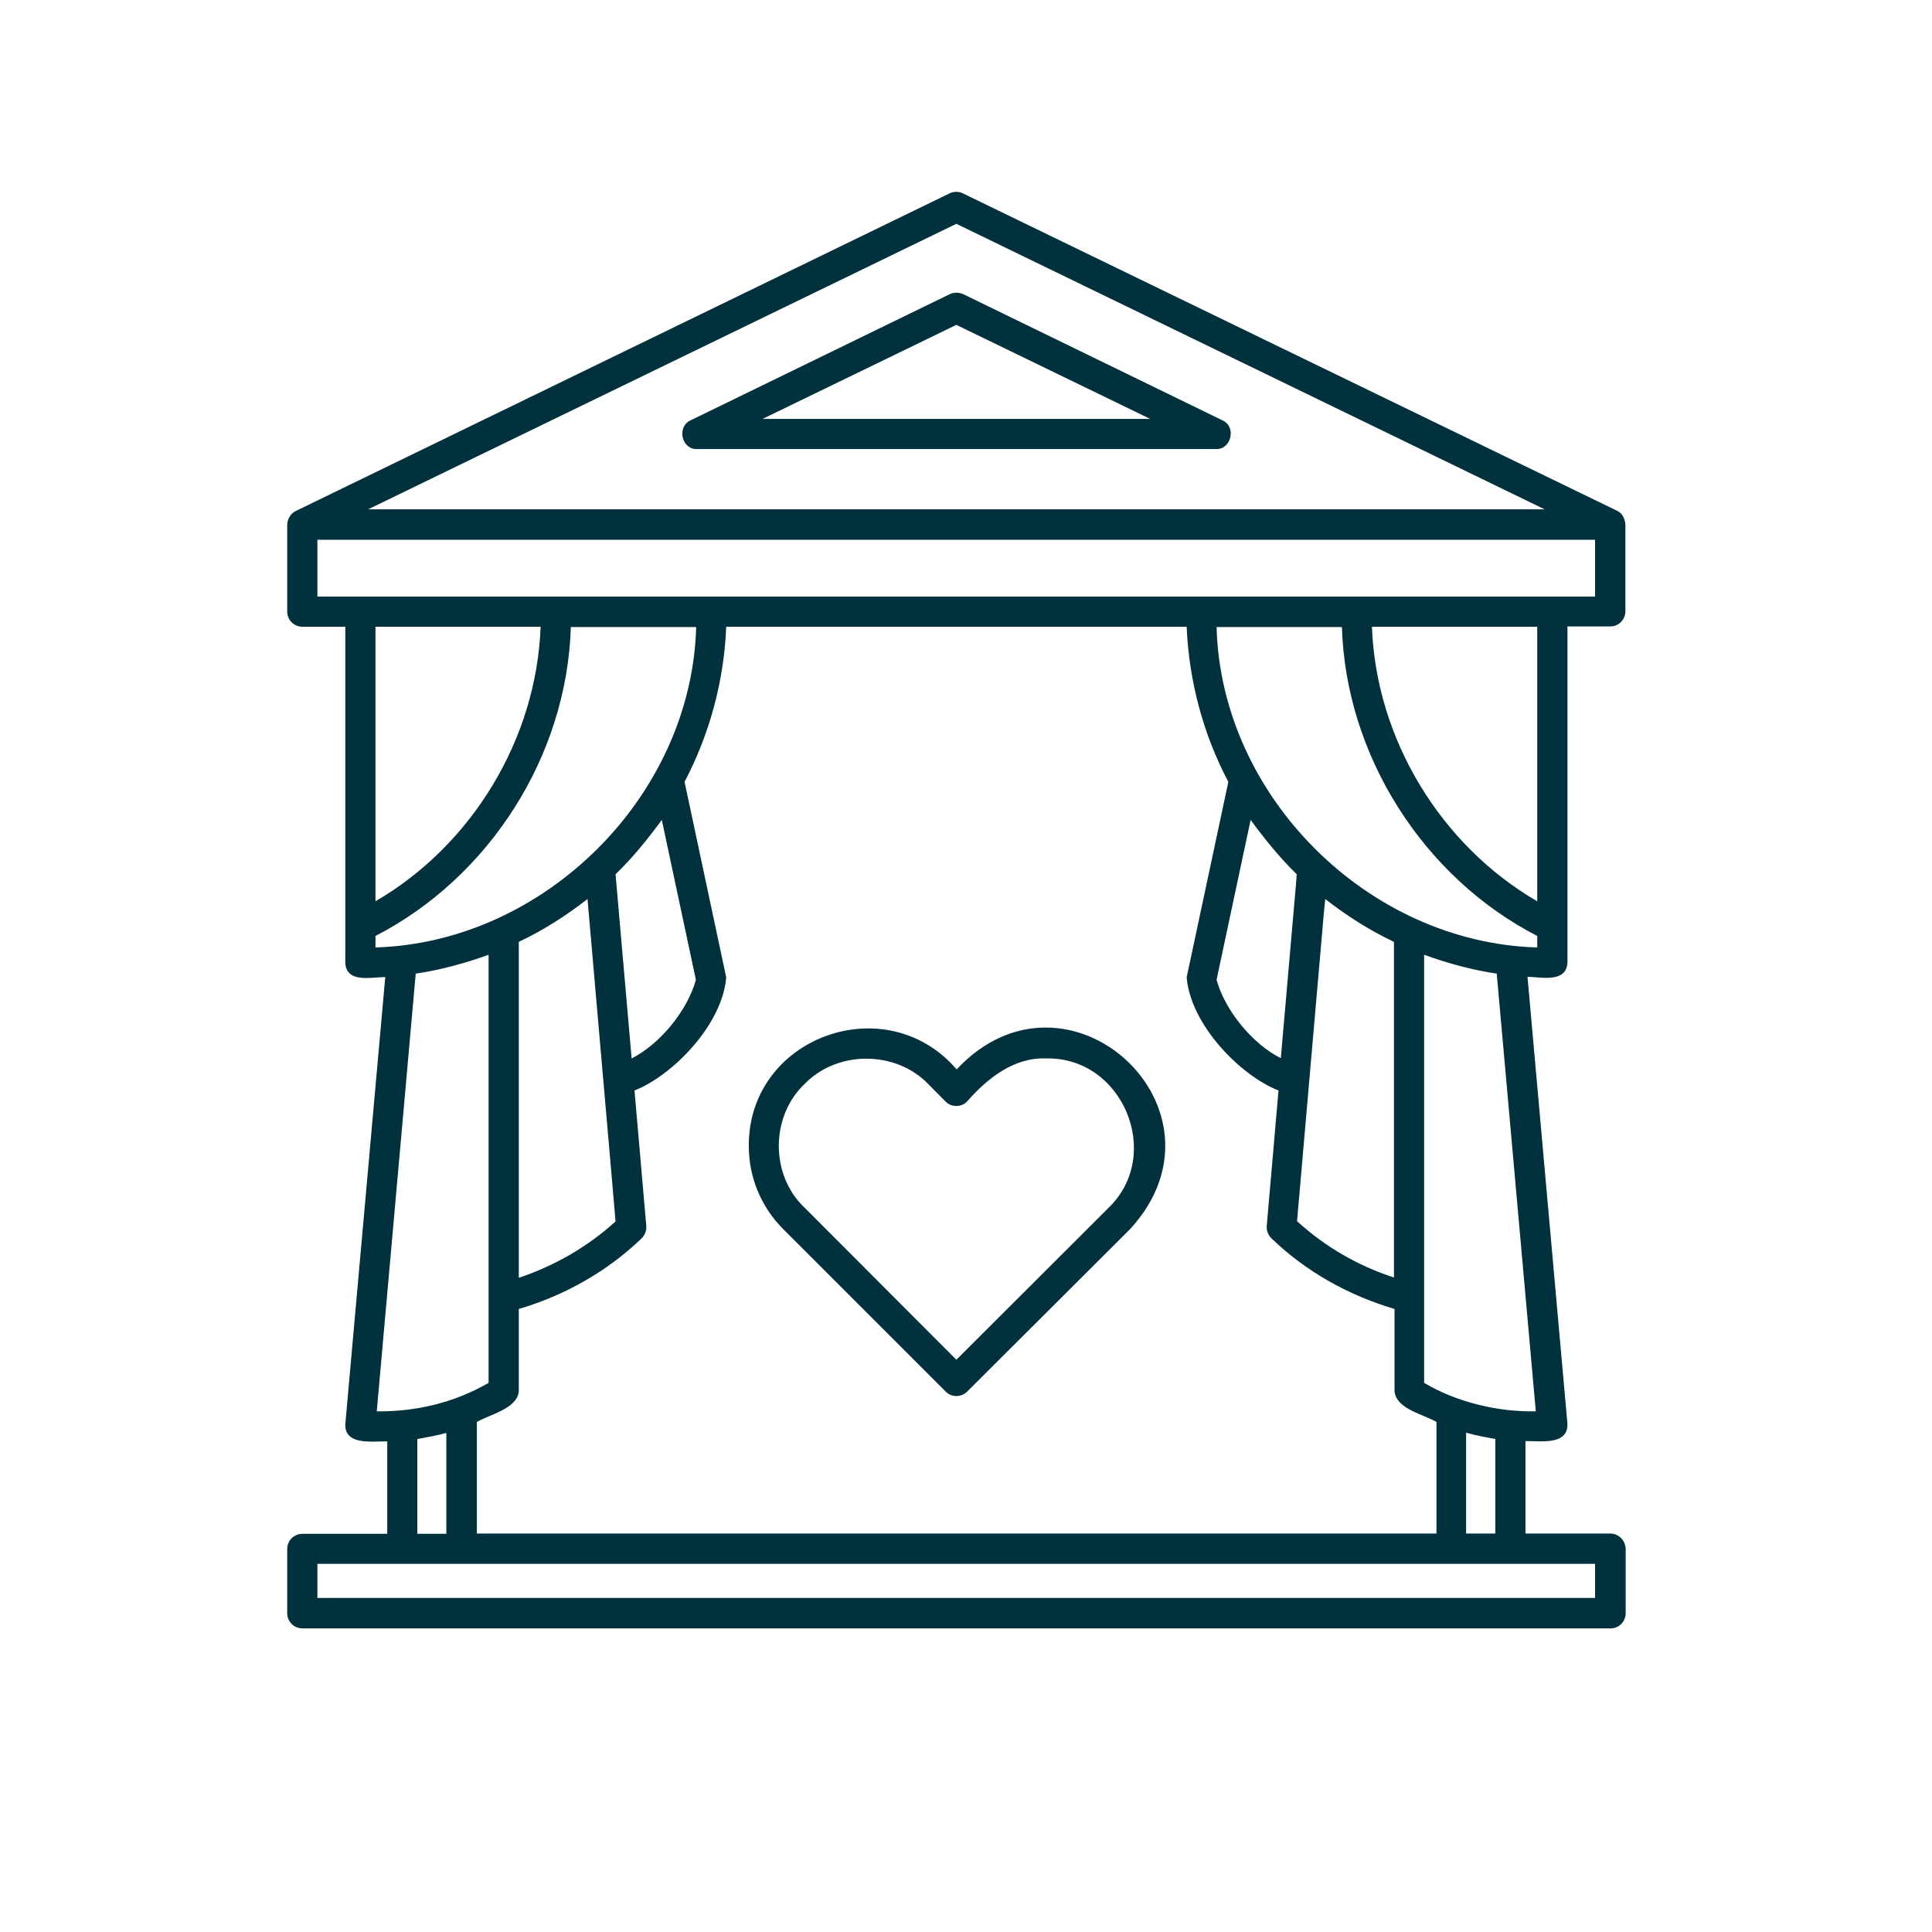
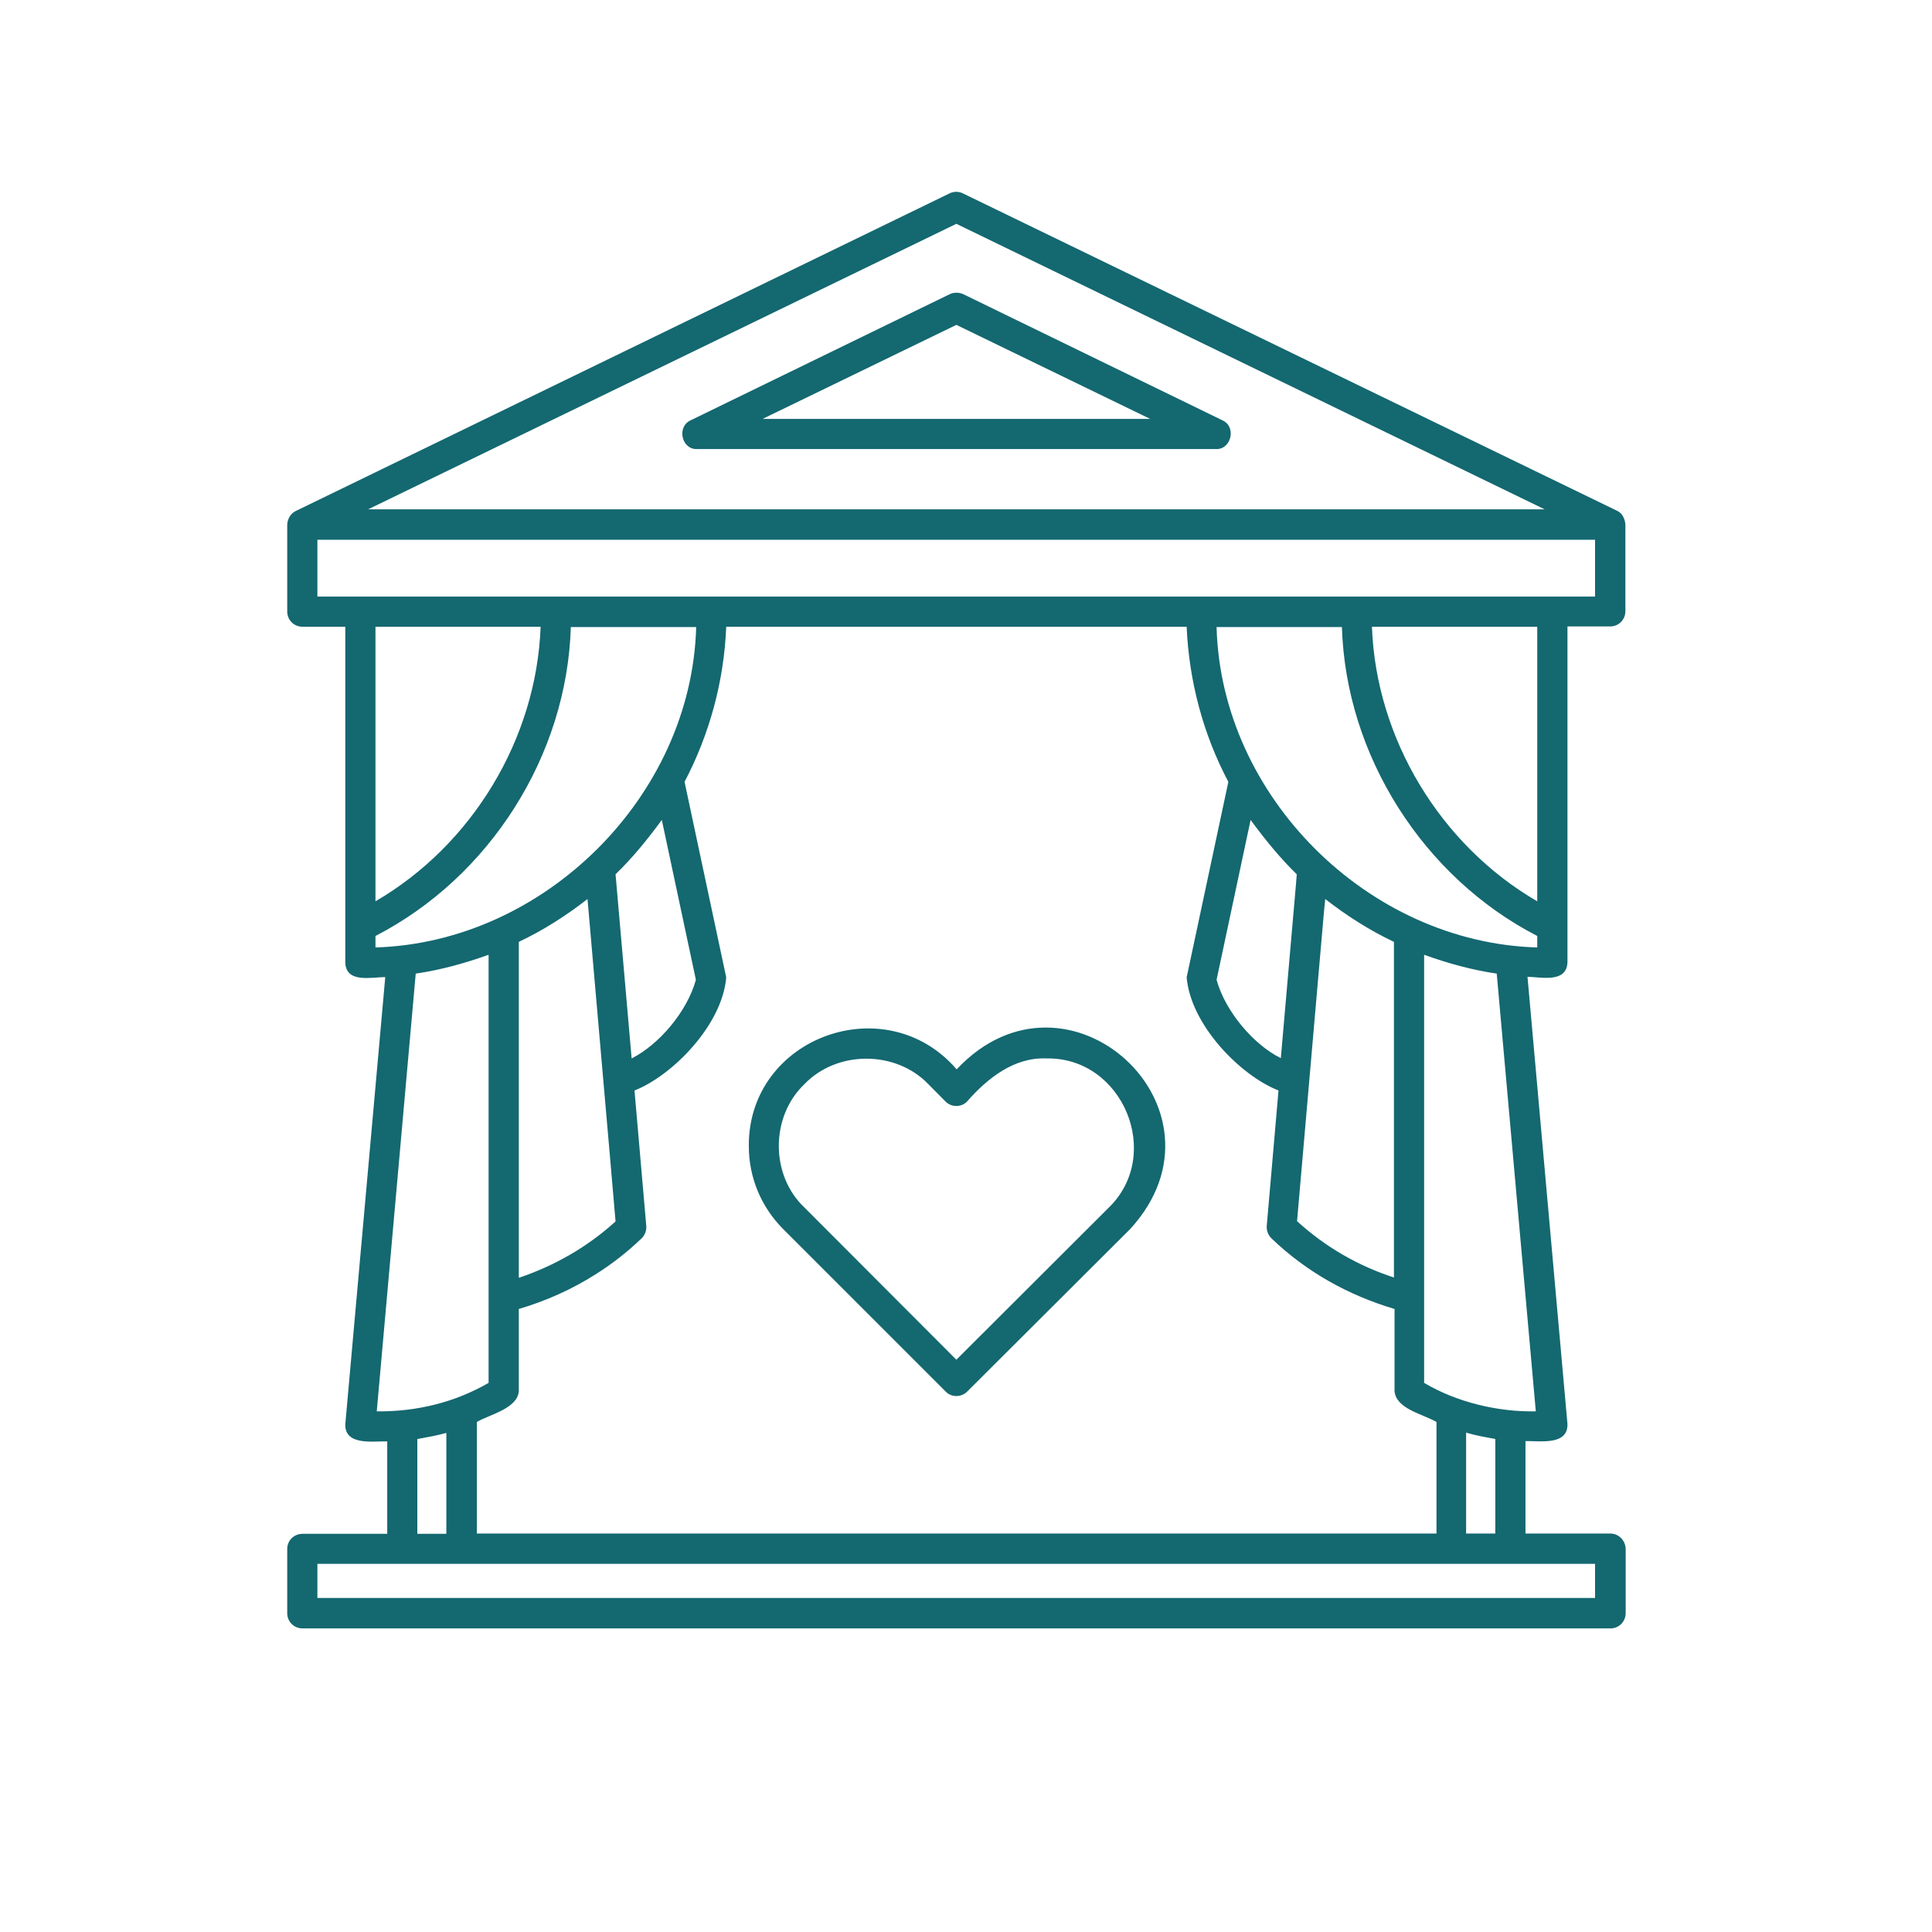
<svg xmlns="http://www.w3.org/2000/svg" width="70" zoomAndPan="magnify" viewBox="0 0 52.5 52.5" height="70" preserveAspectRatio="xMidYMid meet" version="1.2">
  <defs>
-     <clipPath id="c0e9ed6f09">
+     <clipPath id="6dad5b2cce">
      <path d="M 7.789 5.199 L 44.191 5.199 L 44.191 44.574 L 7.789 44.574 Z M 7.789 5.199 " />
    </clipPath>
  </defs>
-   <g id="d3ad907b75">
-     <g clip-rule="nonzero" clip-path="url(#c0e9ed6f09)">
-       <path style=" stroke:none;fill-rule:nonzero;fill:#01313d;fill-opacity:1;" d="M 25.695 37.812 C 25.852 37.977 26.125 37.977 26.285 37.812 L 30.711 33.398 C 33.688 30.152 29.012 25.84 25.996 29.059 C 24.074 26.824 20.332 28.18 20.348 31.141 C 20.348 32 20.684 32.801 21.289 33.406 Z M 21.863 29.457 C 22.75 28.539 24.336 28.539 25.223 29.457 C 25.223 29.457 25.695 29.934 25.695 29.934 C 25.852 30.094 26.125 30.094 26.277 29.934 C 26.828 29.305 27.555 28.723 28.438 28.762 C 30.512 28.723 31.621 31.379 30.121 32.824 C 30.121 32.824 25.988 36.949 25.988 36.949 L 21.863 32.816 C 20.93 31.938 20.93 30.344 21.863 29.457 Z M 43.758 41.672 L 41.453 41.672 L 41.453 39.16 C 41.852 39.152 42.609 39.285 42.594 38.695 L 41.508 26.543 C 41.875 26.551 42.57 26.719 42.594 26.152 C 42.594 26.152 42.594 17.023 42.594 17.023 L 43.758 17.023 C 43.984 17.023 44.168 16.84 44.168 16.609 L 44.168 14.246 C 44.152 14.094 44.086 13.945 43.941 13.879 L 26.164 5.254 C 26.051 5.199 25.918 5.199 25.805 5.254 L 8.035 13.887 C 7.898 13.953 7.812 14.102 7.805 14.254 L 7.805 16.617 C 7.805 16.848 7.988 17.031 8.219 17.031 L 9.383 17.031 L 9.383 26.16 C 9.406 26.727 10.102 26.551 10.469 26.551 L 9.383 38.703 C 9.367 39.289 10.133 39.16 10.523 39.168 L 10.523 41.68 L 8.219 41.68 C 7.988 41.68 7.805 41.863 7.805 42.09 L 7.805 43.836 C 7.805 44.066 7.988 44.25 8.219 44.25 L 43.766 44.25 C 43.992 44.25 44.176 44.066 44.176 43.836 L 44.176 42.09 C 44.168 41.855 43.984 41.672 43.758 41.672 Z M 41.734 38.352 C 40.703 38.371 39.586 38.105 38.699 37.578 L 38.699 25.945 C 39.34 26.176 40 26.359 40.672 26.457 Z M 40.633 39.102 L 40.633 41.672 L 39.84 41.672 L 39.84 38.93 C 40.098 39.008 40.367 39.055 40.633 39.102 Z M 14.098 35.57 C 14.84 35.352 15.543 35.035 16.184 34.629 C 16.629 34.348 17.043 34.027 17.434 33.652 C 17.523 33.566 17.57 33.445 17.562 33.316 L 17.242 29.633 C 18.273 29.227 19.629 27.852 19.734 26.559 C 19.734 26.559 18.602 21.246 18.602 21.246 C 19.285 19.945 19.676 18.5 19.734 17.031 L 32.246 17.031 C 32.309 18.5 32.691 19.945 33.379 21.246 L 32.246 26.559 C 32.355 27.852 33.707 29.227 34.742 29.633 L 34.422 33.316 C 34.414 33.438 34.457 33.559 34.551 33.652 C 35.5 34.562 36.633 35.195 37.895 35.57 L 37.895 37.805 C 37.941 38.289 38.668 38.426 39.035 38.641 L 39.035 41.672 L 12.957 41.672 L 12.957 38.641 C 13.293 38.441 14.059 38.281 14.098 37.805 C 14.098 37.805 14.098 35.57 14.098 35.57 Z M 16.727 33.191 C 15.965 33.883 15.074 34.395 14.098 34.723 L 14.098 25.594 C 14.762 25.281 15.383 24.883 15.965 24.43 C 16.176 26.895 16.516 30.711 16.727 33.191 Z M 16.727 23.758 C 17.195 23.305 17.602 22.801 17.984 22.281 L 18.91 26.625 C 18.672 27.492 17.906 28.387 17.164 28.762 C 17.066 27.652 16.82 24.836 16.727 23.758 Z M 35.215 24.047 L 34.805 28.754 C 34.074 28.395 33.297 27.492 33.059 26.625 C 33.059 26.625 33.984 22.281 33.984 22.281 C 34.367 22.801 34.773 23.305 35.238 23.758 Z M 35.574 29.41 C 35.574 29.41 35.98 24.746 35.98 24.746 L 36.012 24.43 C 36.594 24.883 37.215 25.281 37.879 25.594 L 37.879 34.715 C 36.898 34.395 36.012 33.883 35.246 33.184 Z M 41.773 25.746 C 37.184 25.617 33.18 21.645 33.059 17.039 L 36.465 17.039 C 36.57 20.527 38.676 23.84 41.773 25.434 Z M 41.773 24.492 C 39.148 22.969 37.391 20.078 37.281 17.031 L 41.773 17.031 Z M 25.988 6.082 L 41.973 13.84 L 10.004 13.84 Z M 8.625 16.211 L 8.625 14.668 L 43.344 14.668 L 43.344 16.211 Z M 14.691 17.031 C 14.578 20.078 12.832 22.961 10.203 24.492 L 10.203 17.031 Z M 10.203 25.746 L 10.203 25.434 C 13.309 23.832 15.406 20.535 15.512 17.039 L 18.918 17.039 C 18.793 21.637 14.793 25.609 10.203 25.746 Z M 10.238 38.352 L 11.297 26.457 C 11.969 26.359 12.633 26.176 13.277 25.945 C 13.277 27.66 13.277 36.047 13.277 37.578 C 12.352 38.113 11.312 38.363 10.238 38.352 Z M 12.129 38.938 L 12.129 41.68 L 11.34 41.68 L 11.34 39.105 C 11.609 39.055 11.879 39.008 12.129 38.938 Z M 43.352 43.422 L 8.625 43.422 L 8.625 42.496 L 43.344 42.496 L 43.344 43.422 Z M 33.219 11.422 L 26.172 7.992 C 26.055 7.941 25.926 7.941 25.812 7.992 L 18.766 11.422 C 18.383 11.598 18.52 12.219 18.941 12.203 C 18.941 12.203 33.043 12.203 33.043 12.203 C 33.457 12.219 33.609 11.598 33.219 11.422 Z M 20.723 11.383 L 25.988 8.828 L 31.254 11.383 Z M 20.723 11.383 " />
+   <g id="04e5b3cf58">
+     <g clip-rule="nonzero" clip-path="url(#6dad5b2cce)">
+       <path style=" stroke:none;fill-rule:nonzero;fill:#146870;fill-opacity:1;" d="M 25.695 37.812 C 25.852 37.977 26.125 37.977 26.285 37.812 L 30.711 33.398 C 33.688 30.152 29.012 25.84 25.996 29.059 C 24.074 26.824 20.332 28.18 20.348 31.141 C 20.348 32 20.684 32.801 21.289 33.406 Z M 21.863 29.457 C 22.75 28.539 24.336 28.539 25.223 29.457 C 25.223 29.457 25.695 29.934 25.695 29.934 C 25.852 30.094 26.125 30.094 26.277 29.934 C 26.828 29.305 27.555 28.723 28.438 28.762 C 30.512 28.723 31.621 31.379 30.121 32.824 C 30.121 32.824 25.988 36.949 25.988 36.949 L 21.863 32.816 C 20.93 31.938 20.93 30.344 21.863 29.457 Z M 43.758 41.672 L 41.453 41.672 L 41.453 39.16 C 41.852 39.152 42.609 39.285 42.594 38.695 L 41.508 26.543 C 41.875 26.551 42.57 26.719 42.594 26.152 C 42.594 26.152 42.594 17.023 42.594 17.023 L 43.758 17.023 C 43.984 17.023 44.168 16.84 44.168 16.609 L 44.168 14.246 C 44.152 14.094 44.086 13.945 43.941 13.879 L 26.164 5.254 C 26.051 5.199 25.918 5.199 25.805 5.254 L 8.035 13.887 C 7.898 13.953 7.812 14.102 7.805 14.254 L 7.805 16.617 C 7.805 16.848 7.988 17.031 8.219 17.031 L 9.383 17.031 L 9.383 26.16 C 9.406 26.727 10.102 26.551 10.469 26.551 L 9.383 38.703 C 9.367 39.289 10.133 39.16 10.523 39.168 L 10.523 41.68 L 8.219 41.68 C 7.988 41.68 7.805 41.863 7.805 42.09 L 7.805 43.836 C 7.805 44.066 7.988 44.25 8.219 44.25 L 43.766 44.25 C 43.992 44.25 44.176 44.066 44.176 43.836 L 44.176 42.09 C 44.168 41.855 43.984 41.672 43.758 41.672 Z M 41.734 38.352 C 40.703 38.371 39.586 38.105 38.699 37.578 L 38.699 25.945 C 39.34 26.176 40 26.359 40.672 26.457 Z M 40.633 39.102 L 40.633 41.672 L 39.84 41.672 L 39.84 38.93 C 40.098 39.008 40.367 39.055 40.633 39.102 Z M 14.098 35.57 C 14.84 35.352 15.543 35.035 16.184 34.629 C 16.629 34.348 17.043 34.027 17.434 33.652 C 17.523 33.566 17.57 33.445 17.562 33.316 L 17.242 29.633 C 18.273 29.227 19.629 27.852 19.734 26.559 C 19.734 26.559 18.602 21.246 18.602 21.246 C 19.285 19.945 19.676 18.5 19.734 17.031 L 32.246 17.031 C 32.309 18.5 32.691 19.945 33.379 21.246 L 32.246 26.559 C 32.355 27.852 33.707 29.227 34.742 29.633 L 34.422 33.316 C 34.414 33.438 34.457 33.559 34.551 33.652 C 35.5 34.562 36.633 35.195 37.895 35.57 L 37.895 37.805 C 37.941 38.289 38.668 38.426 39.035 38.641 L 39.035 41.672 L 12.957 41.672 L 12.957 38.641 C 13.293 38.441 14.059 38.281 14.098 37.805 C 14.098 37.805 14.098 35.57 14.098 35.57 Z M 16.727 33.191 C 15.965 33.883 15.074 34.395 14.098 34.723 L 14.098 25.594 C 14.762 25.281 15.383 24.883 15.965 24.43 C 16.176 26.895 16.516 30.711 16.727 33.191 Z M 16.727 23.758 C 17.195 23.305 17.602 22.801 17.984 22.281 L 18.91 26.625 C 18.672 27.492 17.906 28.387 17.164 28.762 C 17.066 27.652 16.82 24.836 16.727 23.758 Z M 35.215 24.047 L 34.805 28.754 C 34.074 28.395 33.297 27.492 33.059 26.625 C 33.059 26.625 33.984 22.281 33.984 22.281 C 34.367 22.801 34.773 23.305 35.238 23.758 Z M 35.574 29.41 C 35.574 29.41 35.98 24.746 35.98 24.746 L 36.012 24.43 C 36.594 24.883 37.215 25.281 37.879 25.594 L 37.879 34.715 C 36.898 34.395 36.012 33.883 35.246 33.184 Z M 41.773 25.746 C 37.184 25.617 33.18 21.645 33.059 17.039 L 36.465 17.039 C 36.57 20.527 38.676 23.84 41.773 25.434 Z M 41.773 24.492 C 39.148 22.969 37.391 20.078 37.281 17.031 L 41.773 17.031 Z M 25.988 6.082 L 41.973 13.84 L 10.004 13.84 Z M 8.625 16.211 L 8.625 14.668 L 43.344 14.668 L 43.344 16.211 Z M 14.691 17.031 C 14.578 20.078 12.832 22.961 10.203 24.492 L 10.203 17.031 Z M 10.203 25.746 L 10.203 25.434 C 13.309 23.832 15.406 20.535 15.512 17.039 L 18.918 17.039 C 18.793 21.637 14.793 25.609 10.203 25.746 Z M 10.238 38.352 L 11.297 26.457 C 11.969 26.359 12.633 26.176 13.277 25.945 C 13.277 27.66 13.277 36.047 13.277 37.578 C 12.352 38.113 11.312 38.363 10.238 38.352 Z M 12.129 38.938 L 12.129 41.68 L 11.34 41.68 L 11.34 39.105 C 11.609 39.055 11.879 39.008 12.129 38.938 Z M 43.352 43.422 L 8.625 43.422 L 8.625 42.496 L 43.344 42.496 L 43.344 43.422 Z M 33.219 11.422 L 26.172 7.992 C 26.055 7.941 25.926 7.941 25.812 7.992 L 18.766 11.422 C 18.383 11.598 18.52 12.219 18.941 12.203 C 18.941 12.203 33.043 12.203 33.043 12.203 C 33.457 12.219 33.609 11.598 33.219 11.422 Z M 20.723 11.383 L 25.988 8.828 L 31.254 11.383 Z M 20.723 11.383 " />
    </g>
  </g>
</svg>
